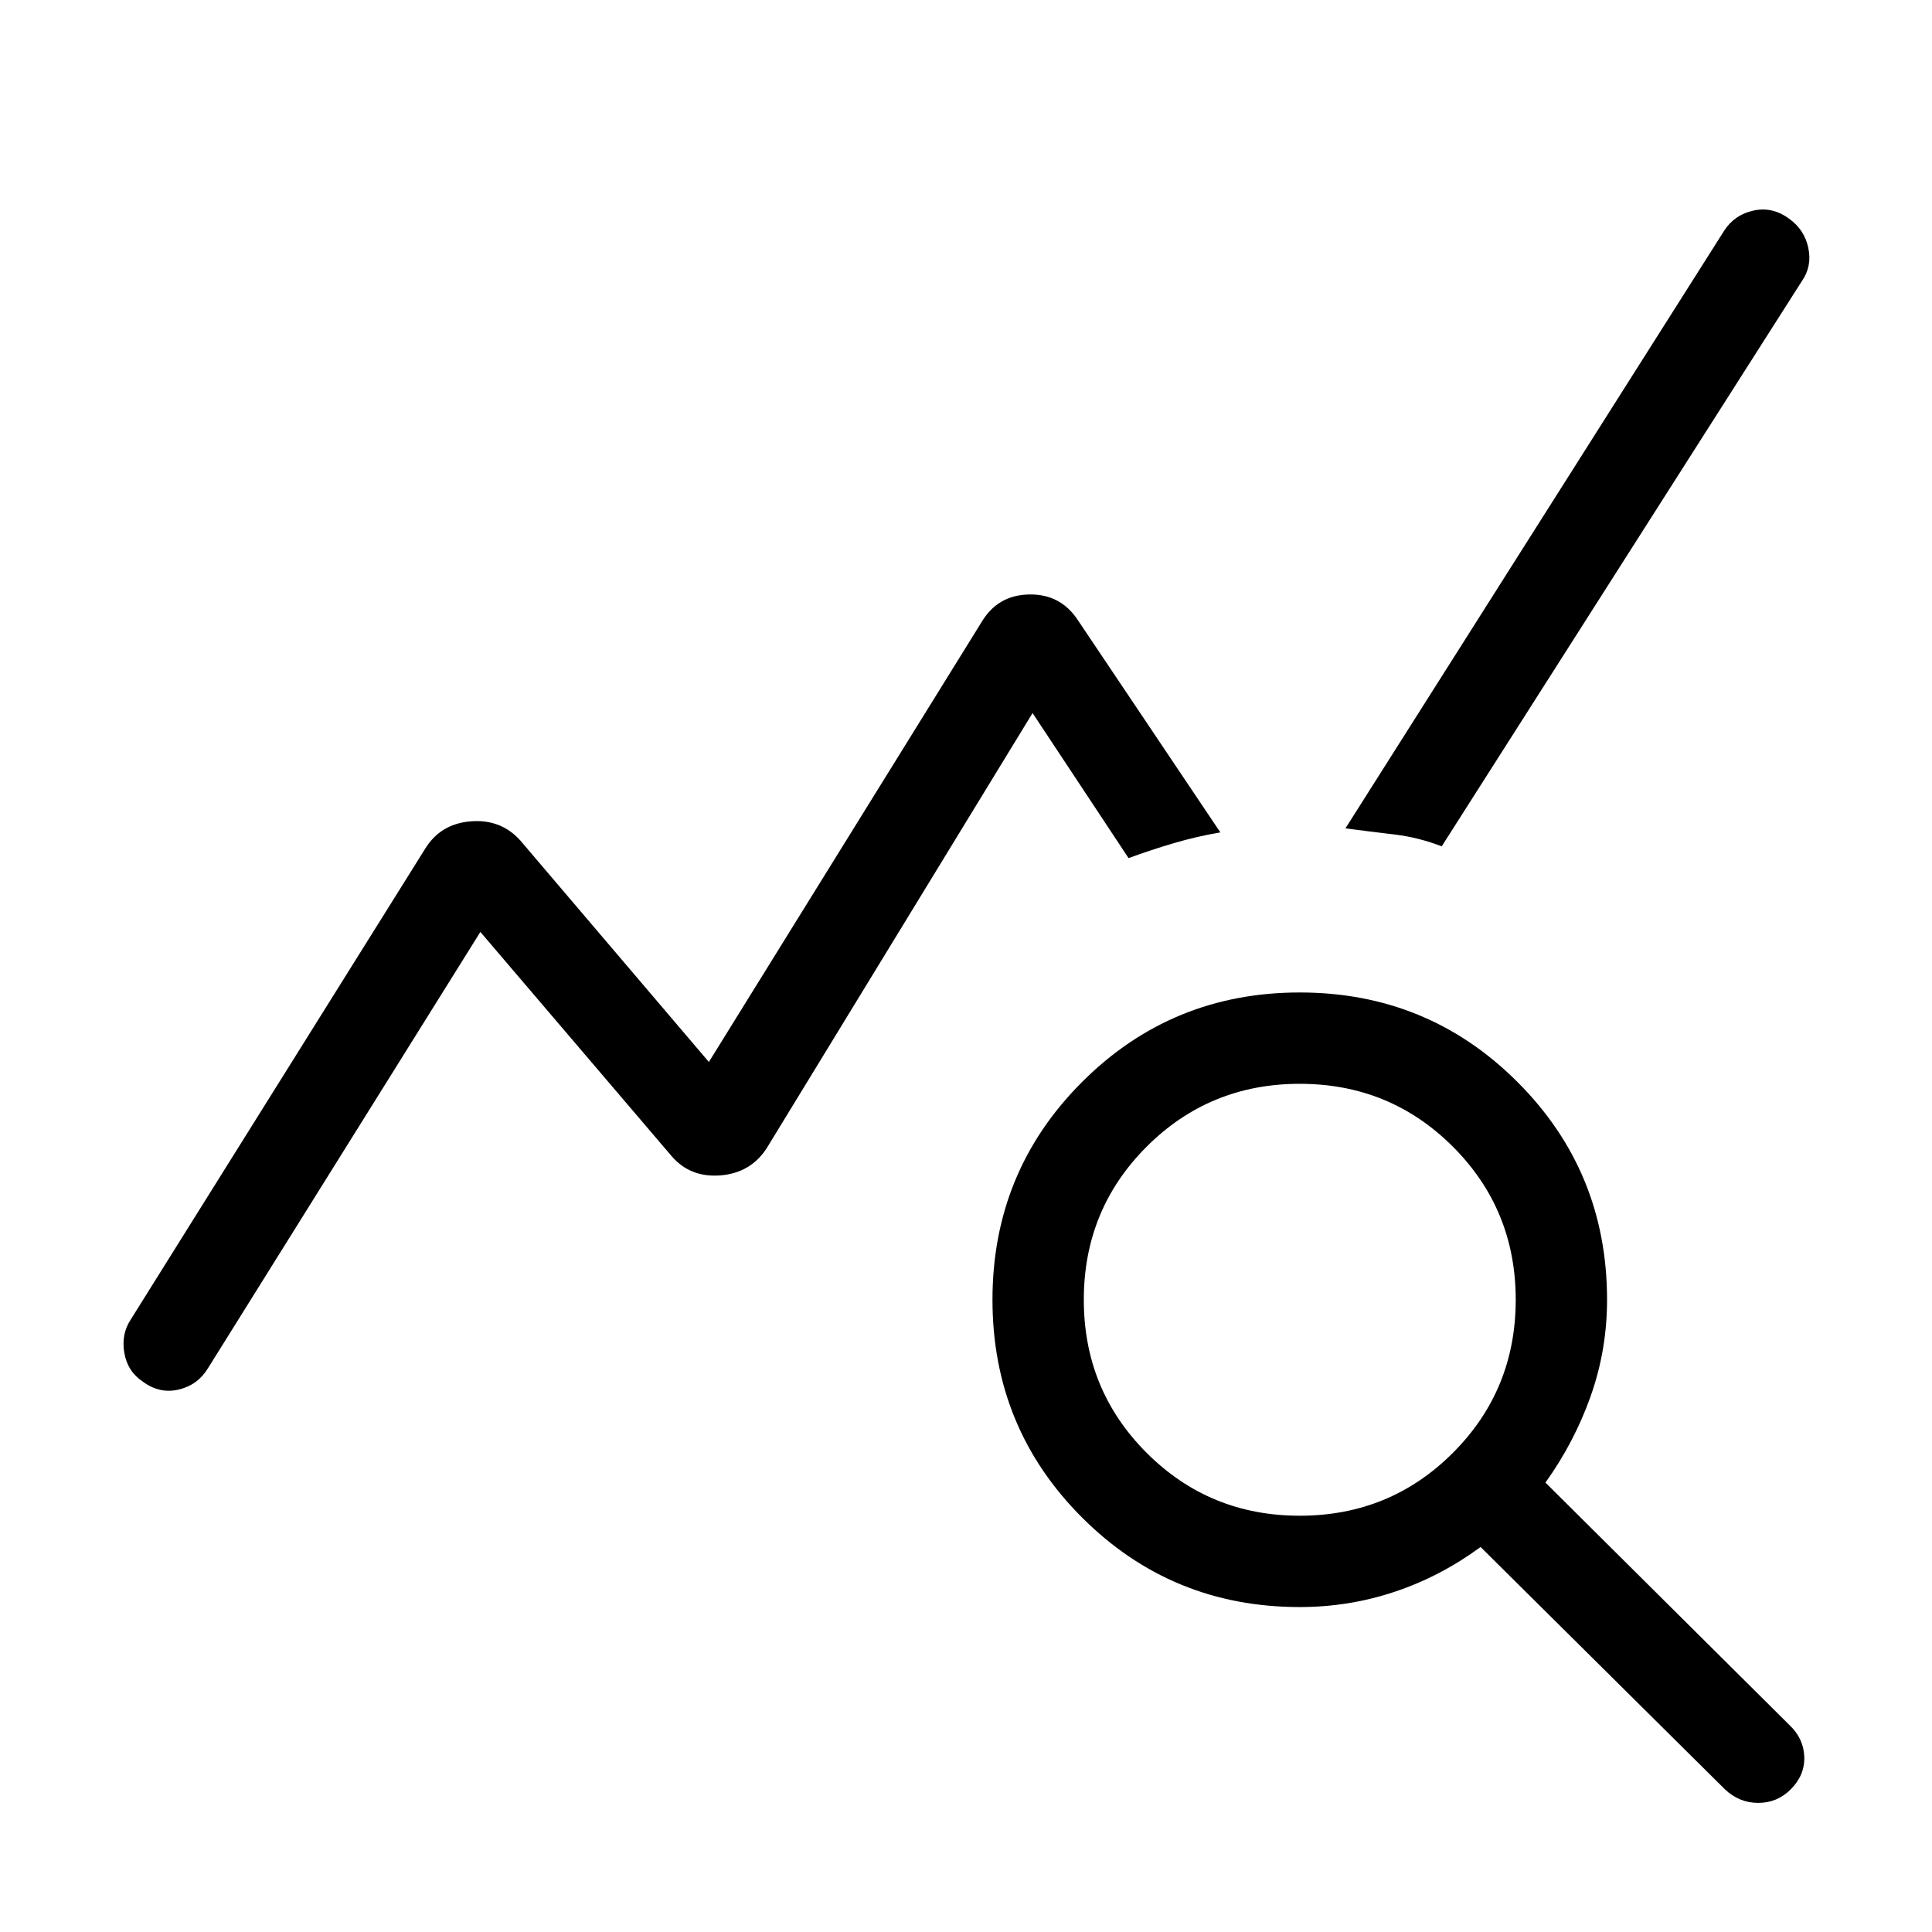
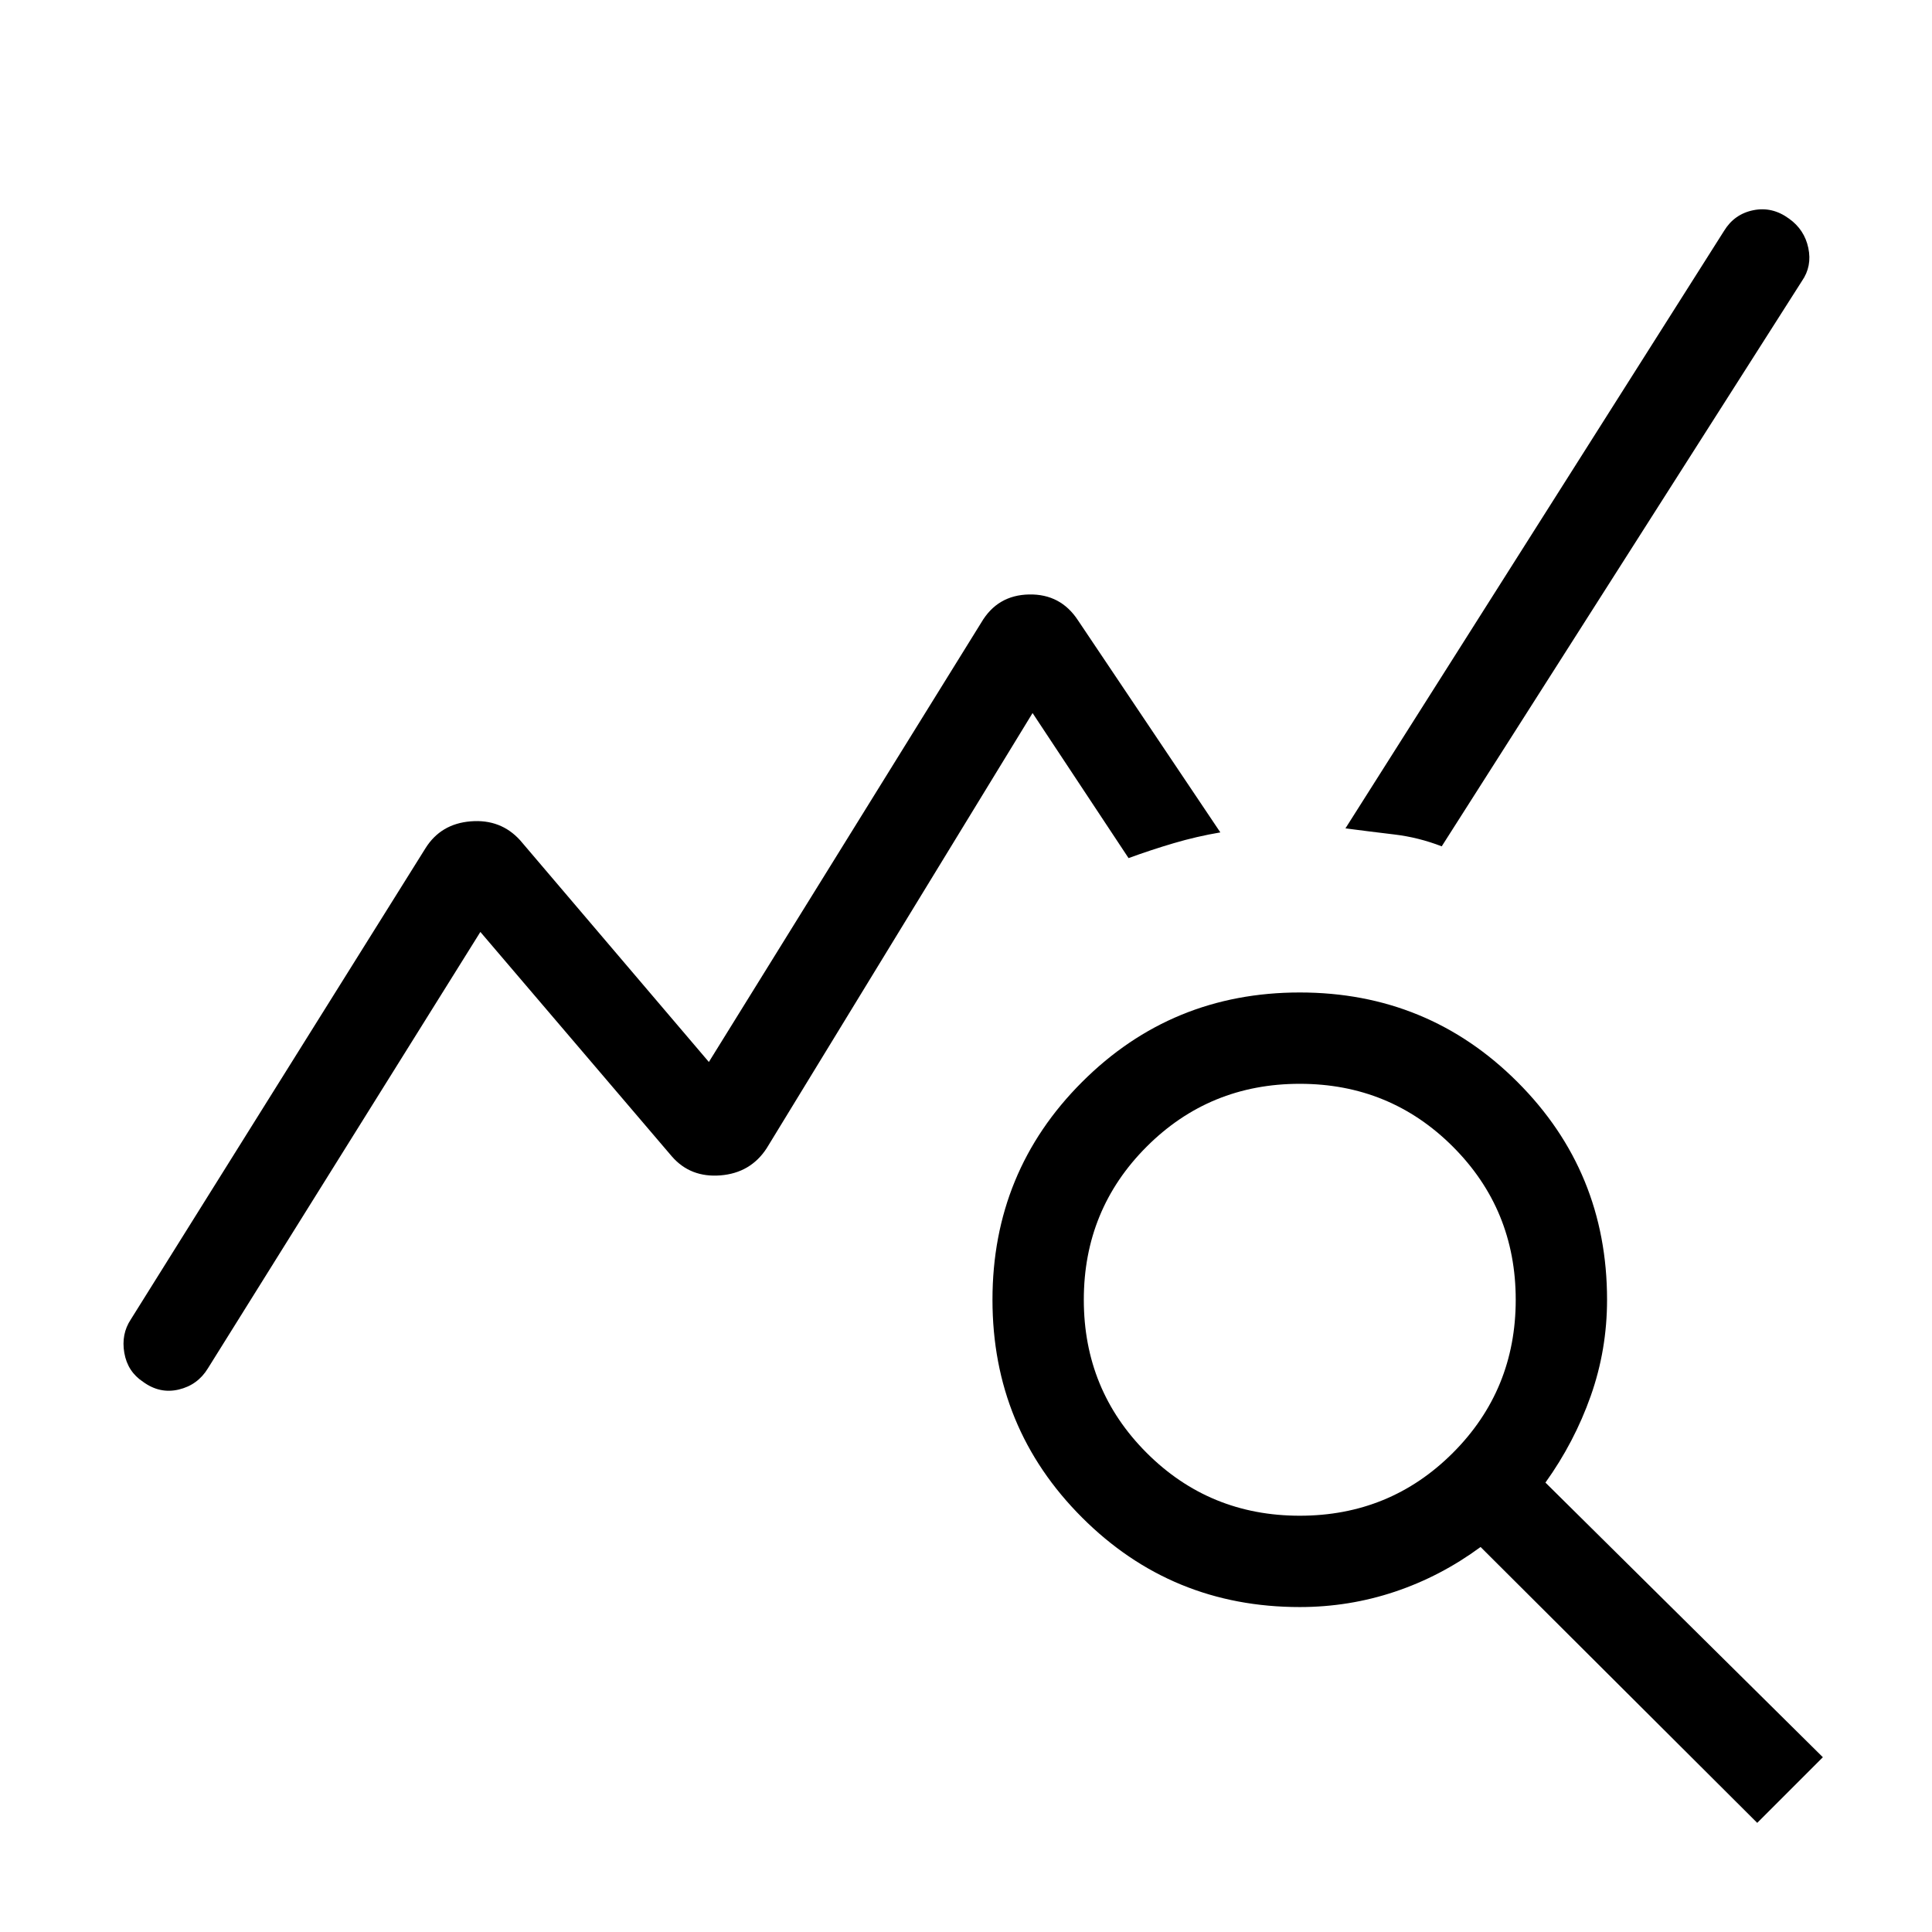
<svg xmlns="http://www.w3.org/2000/svg" height="48" viewBox="0 -960 960 960" width="48">
-   <path d="M857.154-70.847 735.692-191.309q-19.846 14.615-42.615 22.231-22.77 7.615-47.231 7.615-63.692 0-108.191-44.5-44.5-44.499-44.5-108.191t44.5-108.191q44.499-44.5 108.191-44.5t108.191 44.5q44.5 44.499 44.5 108.191 0 24.846-8.115 47.808-8.116 22.961-22.5 43.038l121.231 120.462q7.077 6.692 7.385 15.807.307 9.115-6.769 16.192-6.693 6.692-16.115 6.692-9.423 0-16.5-6.692ZM645.846-206.846q44.846 0 76.077-31.231t31.231-76.077q0-44.846-31.231-76.077-31.231-31.23-76.077-31.23t-76.077 31.23q-31.23 31.231-31.23 76.077t31.23 76.077q31.231 31.231 76.077 31.231ZM71.077-273.385q-7.692-5.077-9.307-14.384-1.615-9.308 3.23-16.615l146.385-234.077q7.615-12.23 22.538-13.423 14.923-1.192 24.539 9.423l93.769 110.154 135.385-218.384q8-13.616 23.73-13.923 15.731-.308 24.347 12.923l70.691 105.306q-11.769 2-23.115 5.346-11.346 3.346-22.499 7.423l-47.693-72.077-132.154 216.308q-8 12.23-22.923 13.423-14.923 1.192-24.154-9.423l-95.153-111.539-135.386 216.847q-5.076 8.307-14.5 10.538-9.422 2.231-17.73-3.846Zm645.307-266.077q-11.538-4.462-23.499-5.885-11.961-1.423-24.346-3.038l188.154-296.922q5.076-7.923 14.499-10.038 9.423-2.116 17.73 3.961 7.693 5.462 9.616 14.577t-3.154 16.422l-179 280.923Z" />
+   <path d="m65-304.384 146.385-234.077q7.615-12.23 22.538-13.423 14.923-1.192 24.539 9.423l93.769 110.154 135.385-218.384q8-13.616 23.73-13.923 15.731-.308 24.347 12.923l70.691 105.306q-11.769 2-23.115 5.346-11.346 3.346-22.499 7.423l-47.693-72.077-132.154 216.308q-8 12.23-22.923 13.423-14.923 1.192-24.154-9.423l-95.153-111.539-135.386 216.847q-5.076 8.307-14.5 10.538-9.422 2.231-17.73-3.846-7.692-5.077-9.307-14.384-1.615-9.308 3.23-16.615ZM873.155-54.232 735.692-191.309q-19.846 14.615-42.615 22.231-22.77 7.615-47.231 7.615-63.692 0-108.191-44.5-44.5-44.499-44.5-108.191t44.5-108.191q44.499-44.5 108.191-44.5t108.191 44.5q44.5 44.499 44.5 108.191 0 24.846-8.115 47.808-8.116 22.961-22.5 43.038L905.768-86.846l-32.614 32.614ZM645.846-206.846q44.846 0 76.077-31.231t31.231-76.077q0-44.846-31.231-76.077-31.231-31.23-76.077-31.23t-76.077 31.23q-31.23 31.231-31.23 76.077t31.23 76.077q31.231 31.231 76.077 31.231Zm70.538-332.616q-11.538-4.462-23.499-5.885-11.961-1.423-24.346-3.038l188.154-296.922q5.076-8.308 14.499-10.231 9.423-1.923 17.73 4.154 7.693 5.462 9.616 14.577t-3.154 16.422l-179 280.923Z" />
</svg>
